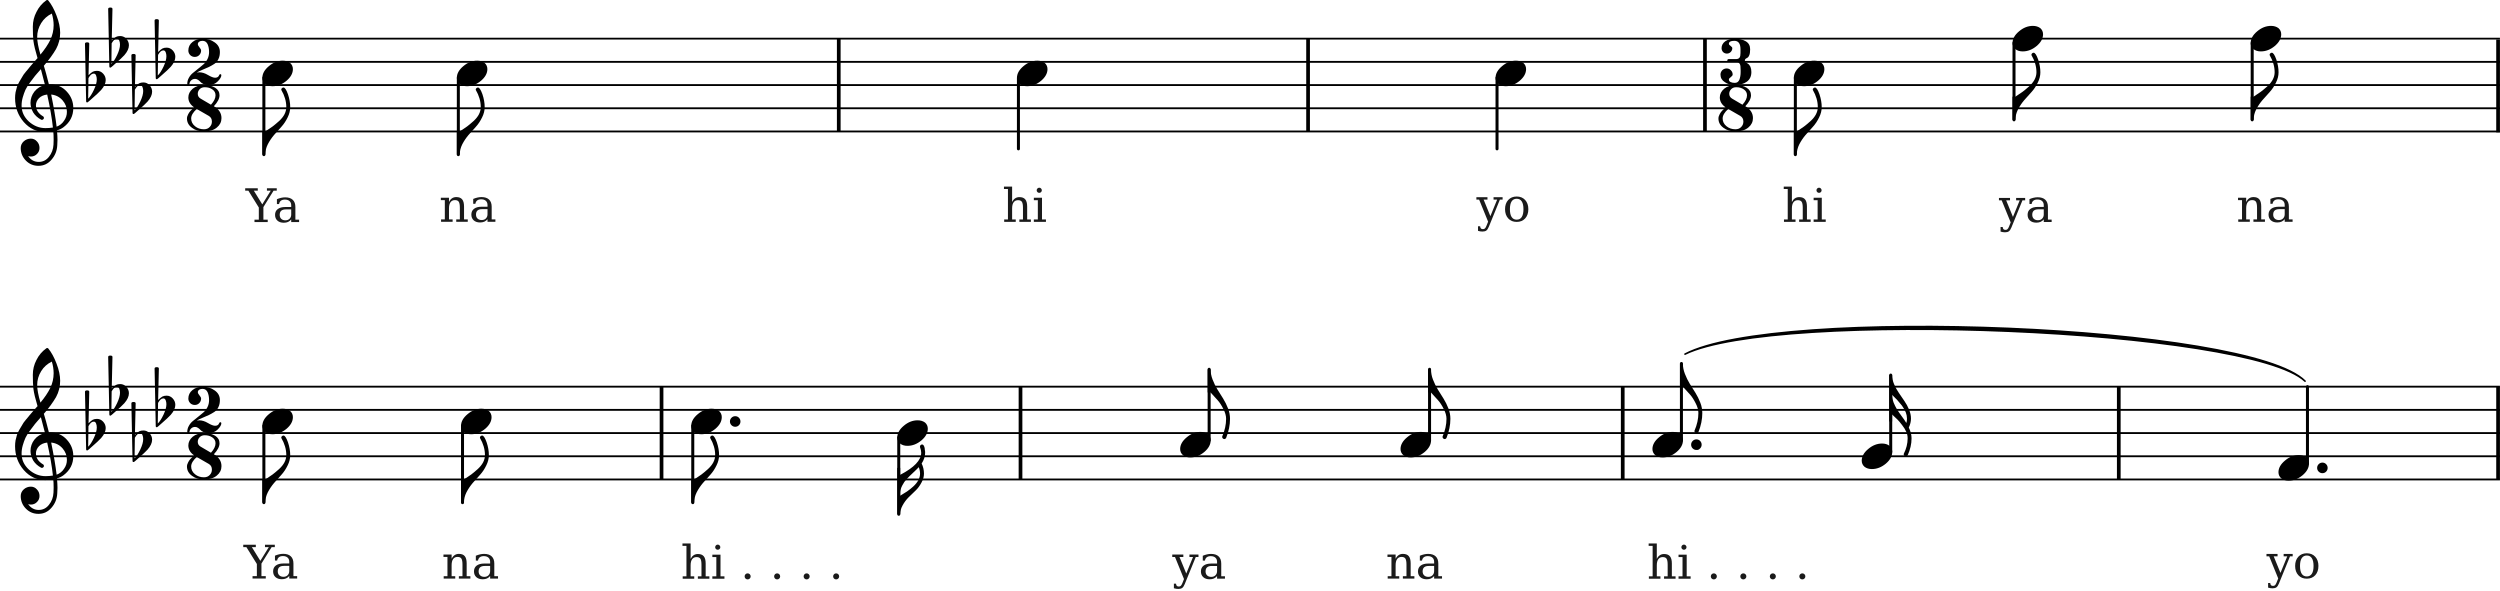
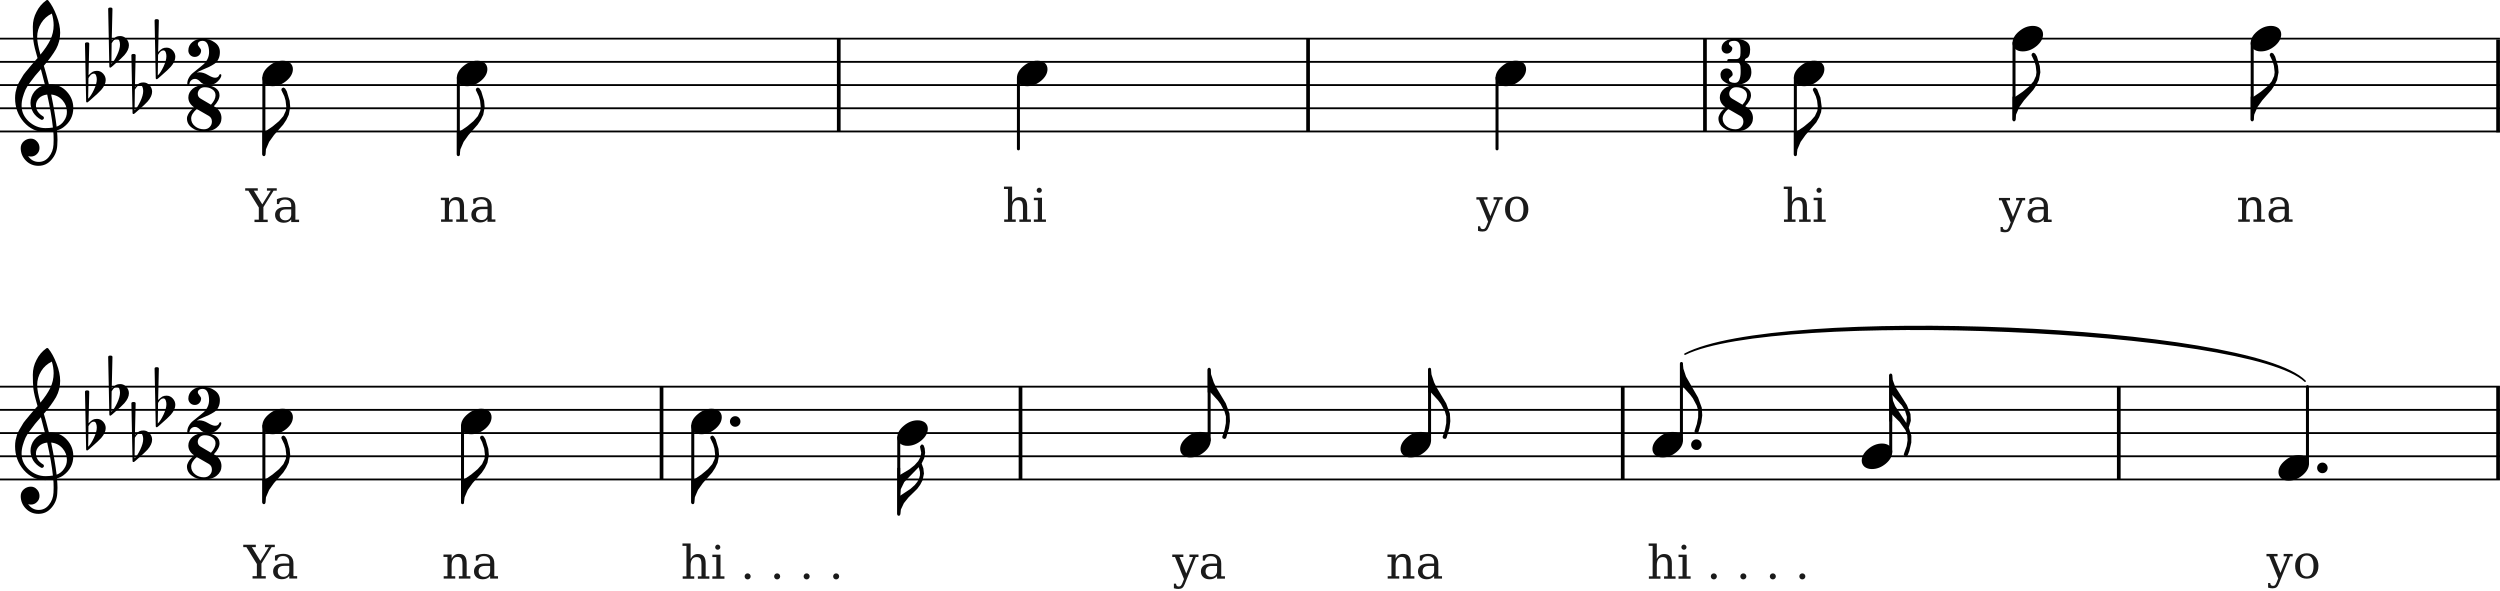
<svg xmlns="http://www.w3.org/2000/svg" version="1.2" viewBox="0 0 800 189">
  <path d="M-.001 12.364h799.98M-.001 19.789h799.98M-.001 27.213h799.98M-.001 34.638h799.98M-.001 42.062h799.98M-.001 123.734h799.98M-.001 131.158h799.98M-.001 138.583h799.98M-.001 146.007h799.98M-.001 153.432h799.98" fill="none" stroke="#000" stroke-linejoin="bevel" stroke-width=".594" />
  <path d="M539.2 113.32c29.29-15.442 180.64-9.383 198.42 8.654-17.847-16.852-169.2-22.909-198.42-8.654" fill-rule="evenodd" stroke="#000" stroke-linecap="round" stroke-linejoin="round" stroke-width=".52" />
  <path d="M799.386 123.734v29.698M678.01 123.734v29.698M519.274 123.734v29.698M326.563 123.734v29.698M211.692 123.734v29.698M545.588 12.364v29.698M418.584 12.364v29.698M268.402 12.364v29.698" stroke="#000" stroke-linejoin="bevel" stroke-width="1.188" />
  <path d="M738.387 148.324v-24.59M605.027 144.612v-24.59M538.058 140.9v-24.59M457.458 140.9v-22.734M386.925 140.9v-22.734M287.6 139.979v24.59M221.686 136.266v24.59M148.005 136.266v24.59M84.44 136.266v24.59M720.701 13.76v24.59M644.482 13.76v24.59M574.514 24.897v24.59M479.05 24.897v22.734M325.897 24.897v22.734M146.668 24.897v24.59M84.44 24.897v24.59" stroke="#000" stroke-linecap="round" stroke-linejoin="bevel" stroke-width=".965" />
  <path d="M735.63 145.64q1.392 0 2.367.719.881.788.88 1.972 0 1.995-2.041 3.736-2.088 1.74-4.477 1.74-1.393 0-2.343-.72-.907-.79-.906-1.972 0-1.995 2.09-3.736 2.04-1.74 4.43-1.739M602.27 141.93q1.392 0 2.366.719.882.788.882 1.972 0 1.995-2.042 3.736-2.088 1.74-4.479 1.74-1.392 0-2.343-.72-.904-.79-.904-1.972 0-1.995 2.088-3.736 2.042-1.74 4.432-1.739M535.3 138.21q1.392 0 2.367.719.882.788.882 1.972-.001 1.995-2.042 3.736-2.089 1.74-4.478 1.74-1.393 0-2.343-.72-.905-.79-.906-1.972 0-1.995 2.089-3.736 2.04-1.74 4.431-1.739M454.69 138.21q1.392 0 2.367.719.882.788.882 1.972-.001 1.995-2.042 3.736-2.089 1.74-4.478 1.74-1.393 0-2.343-.72-.905-.79-.906-1.972 0-1.995 2.089-3.736 2.04-1.74 4.431-1.739M384.17 138.21q1.392 0 2.367.719.881.788.88 1.972 0 1.995-2.041 3.736-2.088 1.74-4.477 1.74-1.393 0-2.343-.72-.907-.79-.906-1.972 0-1.995 2.09-3.736 2.04-1.74 4.43-1.739M293.65 134.5q1.393 0 2.367.719.882.788.882 1.972 0 1.995-2.042 3.736-2.089 1.74-4.478 1.74-1.393 0-2.343-.72-.905-.79-.905-1.972 0-1.995 2.088-3.736 2.042-1.74 4.431-1.739M227.72 130.79q1.392 0 2.367.719.881.788.88 1.972 0 1.995-2.041 3.736-2.088 1.74-4.477 1.74-1.393 0-2.344-.72-.906-.79-.905-1.972 0-1.995 2.089-3.736 2.04-1.74 4.431-1.739M154.05 130.79q1.393 0 2.367.719.882.788.882 1.972 0 1.995-2.042 3.736-2.089 1.74-4.478 1.74-1.393 0-2.343-.72-.905-.79-.905-1.972 0-1.995 2.088-3.736 2.042-1.74 4.431-1.739M90.478 130.79q1.392 0 2.367.719.88.788.881 1.972 0 1.995-2.042 3.736-2.088 1.74-4.477 1.74-1.393 0-2.344-.72-.905-.79-.905-1.972 0-1.995 2.088-3.736 2.042-1.74 4.432-1.739M726.74 8.283q1.392 0 2.367.72.882.788.882 1.971-.001 1.995-2.042 3.736-2.089 1.74-4.478 1.74-1.393 0-2.343-.72-.905-.788-.906-1.971 0-1.995 2.089-3.736 2.04-1.74 4.431-1.74M650.53 8.283q1.392 0 2.366.72.882.788.882 1.971 0 1.995-2.042 3.736-2.088 1.74-4.479 1.74-1.392 0-2.343-.72-.904-.788-.904-1.971 0-1.995 2.088-3.736 2.042-1.74 4.432-1.74M580.55 19.42q1.392 0 2.367.72.881.788.88 1.971 0 1.995-2.041 3.736-2.088 1.74-4.477 1.74-1.393 0-2.343-.72-.907-.787-.906-1.971 0-1.995 2.09-3.736 2.04-1.74 4.43-1.74M485.1 19.42q1.392 0 2.367.72.882.788.882 1.971-.001 1.995-2.042 3.736-2.089 1.74-4.478 1.74-1.393 0-2.343-.72-.905-.787-.905-1.971 0-1.995 2.088-3.736 2.04-1.74 4.431-1.74M331.95 19.42q1.392 0 2.366.72.882.788.882 1.971 0 1.995-2.042 3.736-2.089 1.74-4.477 1.74-1.392 0-2.345-.72-.904-.787-.904-1.971 0-1.995 2.088-3.736 2.042-1.74 4.432-1.74M152.71 19.42q1.392 0 2.366.72.882.788.882 1.971 0 1.995-2.042 3.736-2.089 1.74-4.477 1.74-1.392 0-2.345-.72-.904-.787-.904-1.971 0-1.995 2.088-3.736 2.042-1.74 4.432-1.74M90.478 19.42q1.392 0 2.367.72.88.788.881 1.971 0 1.995-2.042 3.736-2.088 1.74-4.477 1.74-1.393 0-2.344-.72-.905-.787-.905-1.971 0-1.995 2.088-3.736 2.042-1.74 4.432-1.74" />
  <path d="M15.657 138.4h.186a1 1 0 0 1 .185-.024q3.249 0 5.337 2.297 2.088 2.251 2.088 5.267 0 3.759-3.086 6.102-.812.65-2.135 1.044.163 1.88.163 3.04 0 .23-.07 1.694-.116 2.69-1.856 4.663-1.671 1.95-4.176 1.95-2.344 0-3.991-1.65-1.67-1.691-1.67-4.059 0-1.252.974-2.134a3.33 3.33 0 0 1 2.274-.86q1.16 0 1.949.906.812.836.812 2.088 0 1.114-.812 1.926a2.66 2.66 0 0 1-1.95.812q-.464 0-.881-.163 1.276 1.88 3.388 1.88 1.995 0 3.271-1.625 1.345-1.67 1.462-3.92.046-1.391.046-1.578 0-1.624-.116-2.669-1.438.233-2.575.233-4.037 0-6.868-3.203-2.784-3.224-2.784-7.656 0-.927.162-1.88.185-.787.441-1.716.14-.534.789-1.693.232-.35.522-.87.29-.523.406-.685.278-.58 1.114-1.578.231-.255.487-.57l.429-.52a6 6 0 0 0 .255-.325q.082-.117 1.311-1.531.278-.302.557-.627t.453-.523q.173-.196.266-.266-1.044-3.457-1.322-5.522-.186-1.647-.186-4.525 0-2.529 1.16-4.732a9.85 9.85 0 0 1 3.156-3.736.43.43 0 0 1 .278-.094q.21 0 .302.094 1.554 1.88 2.691 4.896 1.16 3.015 1.16 5.498 0 2.785-1.322 5.221-1.509 2.576-3.898 5.336.603 1.902 1.624 5.987m2.46 13.502a4.68 4.68 0 0 0 2.366-1.879q.928-1.276.928-2.877 0-2.065-1.392-3.667-1.438-1.646-3.643-1.856 1.254 6.126 1.74 10.28M6.91 145.197q0 2.877 2.32 5.057 2.366 2.112 5.336 2.112 1.207 0 2.367-.186-.464-4.407-1.833-10.558-1.647.186-2.622 1.162-.975 1.02-.975 2.297 0 2.203 2.367 3.573.186.21.186.44c0 .23-.062.295-.186.418a.57.57 0 0 1-.44.21q-.024 0-.256-.048-1.67-.905-2.552-2.32-.858-1.53-.859-3.063 0-1.995 1.253-3.619 1.3-1.624 3.388-2.088-.812-3.249-1.323-5.081-.463.533-1.113 1.264-.65.73-.766.894-1.044 1.344-1.6 2.111-.999 1.368-1.463 2.343-.486 1.113-.858 2.413a9.3 9.3 0 0 0-.371 2.669m9.675-29.491q-2.181 1.067-3.41 3.063-1.277 2.066-1.277 4.431 0 2.089 1.044 5.638 2.088-2.528 3.132-4.664a10.8 10.8 0 0 0 1.09-4.732q.001-1.856-.58-3.736M15.657 27.03h.186q.116-.023.185-.023 3.249 0 5.337 2.297 2.088 2.25 2.088 5.267 0 3.758-3.086 6.102-.812.649-2.135 1.044.163 1.88.163 3.04 0 .231-.07 1.693-.116 2.691-1.856 4.664-1.671 1.949-4.176 1.949-2.344 0-3.991-1.647-1.67-1.695-1.67-4.06 0-1.254.974-2.135a3.33 3.33 0 0 1 2.274-.859q1.16 0 1.949.905.812.836.812 2.088 0 1.114-.812 1.926a2.66 2.66 0 0 1-1.95.812q-.464 0-.881-.162 1.276 1.879 3.388 1.879 1.995 0 3.271-1.624 1.345-1.671 1.462-3.921.046-1.393.046-1.578 0-1.624-.116-2.668-1.438.232-2.575.232-4.037 0-6.868-3.202-2.784-3.225-2.784-7.657 0-.928.162-1.88.185-.788.441-1.716.14-.534.789-1.694.232-.348.522-.87t.406-.684q.278-.58 1.114-1.578.231-.255.487-.569l.429-.522q.174-.209.255-.324.082-.117 1.311-1.532.278-.301.557-.626t.453-.522.266-.267q-1.044-3.458-1.322-5.522-.186-1.647-.186-4.525 0-2.528 1.16-4.733A9.85 9.85 0 0 1 14.822.093.43.43 0 0 1 15.1 0q.21 0 .302.093 1.554 1.88 2.691 4.895 1.16 3.016 1.16 5.5 0 2.783-1.322 5.22-1.509 2.575-3.898 5.336.603 1.902 1.624 5.986m2.46 13.503a4.68 4.68 0 0 0 2.366-1.879 4.77 4.77 0 0 0 .928-2.877q0-2.065-1.392-3.666-1.438-1.647-3.643-1.856 1.254 6.125 1.74 10.278M6.91 33.828q0 2.877 2.32 5.058 2.366 2.11 5.336 2.111 1.207 0 2.367-.186-.464-4.407-1.833-10.557-1.647.186-2.622 1.16-.975 1.022-.975 2.297 0 2.205 2.367 3.573.186.21.186.441c0 .231-.062.294-.186.418a.57.57 0 0 1-.44.209q-.024 0-.256-.047-1.67-.904-2.552-2.32-.858-1.53-.859-3.063 0-1.995 1.253-3.62 1.3-1.623 3.388-2.087-.812-3.25-1.323-5.081-.463.533-1.113 1.264-.65.73-.766.893a91 91 0 0 0-1.6 2.112q-.999 1.368-1.463 2.343-.486 1.114-.858 2.413a9.4 9.4 0 0 0-.371 2.668m9.675-29.49q-2.181 1.068-3.41 3.063-1.277 2.065-1.277 4.432 0 2.088 1.044 5.638 2.088-2.528 3.132-4.664a10.8 10.8 0 0 0 1.09-4.733q.001-1.856-.58-3.736" />
  <path d="m49.838 136.38-.371-18.446q0-.441.696-.441.672 0 .673.441l-.232 10.071q.789-.79 1.369-1.114.533-.278 1.345-.279 1.137 0 1.96.894.824.894.824 2.052 0 1.51-1.461 3.18-.534.579-1.172 1.171-.637.591-1.555 1.393-.916.8-1.194 1.056-.419.347-.441.347h-.163q-.278 0-.278-.325m.742-7.447-.092 6.589q.905-.858 1.833-2.819.928-1.962.928-3.353 0-.696-.232-1.277-.233-.579-.731-.579-.499 0-.893.348-.394.347-.813 1.091M42.413 147.52l-.371-18.446q0-.441.696-.441.672 0 .673.441l-.232 10.071q.789-.79 1.369-1.114.533-.278 1.345-.279 1.138 0 1.96.894.825.894.824 2.052 0 1.51-1.461 3.18a21 21 0 0 1-1.172 1.171q-.637.592-1.555 1.393-.916.8-1.194 1.056-.419.347-.441.347h-.163q-.278 0-.278-.325m.742-7.447-.092 6.589q.905-.858 1.832-2.819.929-1.962.928-3.353 0-.696-.231-1.277-.233-.579-.731-.579-.499 0-.894.348-.394.347-.812 1.091M34.989 132.67l-.371-18.446q0-.441.696-.441.672 0 .673.441l-.232 10.071q.789-.79 1.369-1.114.533-.278 1.345-.279 1.138 0 1.96.894.825.894.824 2.052 0 1.509-1.461 3.18a21 21 0 0 1-1.172 1.171q-.638.592-1.555 1.393-.916.8-1.194 1.056-.419.347-.441.347h-.163q-.278 0-.278-.325m.742-7.447-.092 6.589q.905-.858 1.832-2.819.929-1.962.928-3.353 0-.696-.232-1.277-.232-.579-.73-.579-.499 0-.894.348-.394.347-.812 1.091M27.564 143.81l-.371-18.446q0-.441.696-.441.673 0 .673.441l-.232 10.071q.789-.79 1.369-1.114.533-.278 1.345-.279 1.137 0 1.96.894.824.894.824 2.052 0 1.51-1.461 3.18-.534.579-1.172 1.171-.637.591-1.555 1.393-.916.8-1.194 1.056-.418.347-.441.347h-.163q-.278 0-.278-.325m.742-7.447-.092 6.589q.905-.858 1.832-2.819.929-1.962.928-3.353 0-.696-.231-1.277-.233-.579-.731-.579-.499 0-.894.348-.394.347-.812 1.091M49.838 25.012l-.371-18.446q0-.44.696-.44.672 0 .673.44l-.232 10.07q.789-.789 1.369-1.114.533-.278 1.345-.278 1.137 0 1.96.893.824.894.824 2.054 0 1.507-1.461 3.178-.534.58-1.172 1.172-.637.591-1.555 1.392-.916.8-1.194 1.056-.419.348-.441.348h-.163q-.278 0-.278-.325m.742-7.448-.092 6.59q.905-.86 1.833-2.82t.928-3.352q0-.697-.232-1.276-.233-.58-.731-.58-.499 0-.893.348t-.813 1.09M42.413 36.149l-.371-18.446q0-.44.696-.44.672 0 .673.44l-.232 10.07q.789-.789 1.369-1.114.533-.278 1.345-.278 1.138 0 1.96.893.825.894.824 2.054 0 1.507-1.461 3.178-.534.58-1.172 1.172-.637.591-1.555 1.392-.916.8-1.194 1.056-.419.348-.441.348h-.163q-.278 0-.278-.325m.742-7.448-.092 6.59q.905-.86 1.832-2.82.929-1.96.928-3.352 0-.697-.231-1.276-.233-.58-.731-.58-.499 0-.894.348-.394.348-.812 1.09M34.989 21.299l-.371-18.446q0-.44.696-.44.672 0 .673.44l-.232 10.07q.789-.789 1.369-1.114.533-.278 1.345-.278 1.138 0 1.96.893.825.893.824 2.054 0 1.507-1.461 3.178-.534.58-1.172 1.172-.638.591-1.555 1.392t-1.194 1.056q-.419.348-.441.348h-.163q-.278 0-.278-.325m.742-7.448-.092 6.59q.905-.86 1.832-2.82.929-1.96.928-3.352 0-.697-.232-1.276t-.73-.58q-.499 0-.894.348-.394.348-.812 1.09M27.564 32.436l-.371-18.446q0-.44.696-.44.673 0 .673.44l-.232 10.07q.789-.789 1.369-1.114.533-.278 1.345-.278 1.137 0 1.96.893.824.893.824 2.054 0 1.507-1.461 3.178-.534.58-1.172 1.172-.637.591-1.555 1.392-.916.8-1.194 1.056-.418.348-.441.348h-.163q-.278 0-.278-.325m.742-7.448-.092 6.59q.905-.86 1.832-2.82.929-1.96.928-3.352 0-.697-.231-1.276-.233-.58-.731-.58-.499 0-.894.348-.394.348-.812 1.09" />
  <path d="M66.719 138.59a3.8 3.8 0 0 1-1.578-.313q-.695-.314-.974-.663a3.7 3.7 0 0 0-.766-.672q-.464-.325-.951-.325-.765 0-1.253.464-.51.44-.58 1.184-.046.325-.348.325-.348 0-.348-.325 0-1.113.534-2.02a5 5 0 0 1 1.276-1.53q.626-.558 1.67-1.346.185-.14.743-.603.556-.465.95-.79.744-.625 1.3-1.693.51-1.044.51-2.25 0-1.484-.487-2.553-.51-1.043-1.6-1.044-.651 0-1.068.279-.44.3-.44.788 0 .42.521 1.022.522.602.522 1.02 0 .859-.603 1.461-.58.581-1.415.58-.882 0-1.485-.602-.58-.626-.58-1.439 0-1.671 1.334-2.738t3.213-1.066q2.25-.001 3.898 1.206 1.648 1.16 1.648 3.085 0 1.3-.464 2.228-.44.997-1.3 1.554-.997.627-1.717.974-1.02.466-2.018.883-1.23.487-1.903.928.394-.094.79-.093 1.344 0 2.783.859 1.485.881 2.297.88.487.001.79-.185.278-.161.37-.372.116-.278.21-.393.116-.187.278-.186.348 0 .348.348 0 .812-1.16 1.972-1.137 1.16-2.947 1.161" />
  <path d="M67.508 144.87q1.462-1.602 1.462-3.016 0-1.184-1.021-1.88-.975-.695-2.436-.696-1.02.001-1.625.638-.603.638-.603 1.451 0 1.02.905 1.553zm.928.487q2.436 1.439 2.436 3.806 0 1.786-1.462 2.992-1.485 1.276-4.153 1.277-2.274 0-3.805-1.161-1.623-1.16-1.624-2.992 0-.651.418-1.415.371-.674.742-1.046.186-.231 1.114-1.113-1.833-1.276-1.833-3.156 0-1.6 1.415-2.806 1.416-1.16 3.805-1.16 1.926 0 3.365.858 1.392.882 1.392 2.413 0 1.577-1.81 3.503m-5.476.882q-1.785 1.601-1.786 3.04 0 1.484 1.23 2.482 1.183.975 2.853.975 1.184 0 1.857-.743.696-.697.696-1.716 0-1.254-1.021-1.834zM558.35 19.35q0 .302.325.557.464.348.719.534.349.185.742.928.301.696.302 1.693 0 2.02-1.461 3.086-1.51 1.068-3.828 1.068-1.904 0-3.203-.929-1.393-.858-1.392-2.436 0-.742.58-1.392a2 2 0 0 1 1.392-.557q.813 0 1.345.58.582.557.581 1.37 0 .37-.58.811-.627.418-.627.79 0 .556.557.811.556.255 1.346.255.996 0 1.438-.974.419-1.09.419-2.483v-.487q0-.835-.07-1.485a1.53 1.53 0 0 0-.395-.881q-.326-.418-1.02-.418h-2.391q-.394 0-.394-.44 0-.372.394-.442h2.39q.813 0 1.16-.51.279-.418.278-1.462v-1.183q.001-2.691-1.972-2.692-1.74 0-1.74.952 0 .324.557.696.534.371.534.696 0 .72-.534 1.253a1.64 1.64 0 0 1-1.206.487q-.697 0-1.207-.487a1.86 1.86 0 0 1-.487-1.253q0-1.369 1.23-2.228 1.275-.811 2.9-.812 2.157 0 3.596.836 1.415.812 1.415 2.552 0 1.253-.254 1.88-.28.672-.58.811a3 3 0 0 0-.581.348.66.66 0 0 0-.278.557" />
  <path d="M557.58 33.504q1.462-1.601 1.463-3.016-.001-1.184-1.022-1.88-.973-.696-2.437-.696-1.02 0-1.623.638-.604.64-.604 1.45 0 1.022.906 1.555zm.928.486q2.437 1.44 2.437 3.805 0 1.788-1.463 2.993-1.484 1.277-4.152 1.277-2.273 0-3.806-1.16-1.623-1.161-1.624-2.994 0-.65.419-1.415.37-.673.742-1.044.185-.232 1.114-1.114-1.833-1.275-1.834-3.155 0-1.601 1.415-2.808 1.416-1.16 3.806-1.16 1.926 0 3.363.859 1.393.881 1.393 2.413 0 1.578-1.81 3.503m-5.475.882q-1.785 1.6-1.786 3.04 0 1.485 1.23 2.482 1.183.974 2.853.974 1.183 0 1.857-.742.694-.696.694-1.717 0-1.252-1.02-1.833zM66.719 27.216q-.882 0-1.578-.313-.695-.314-.974-.662a3.7 3.7 0 0 0-.766-.672q-.464-.325-.951-.325-.765 0-1.253.464-.51.44-.58 1.183-.046.325-.348.325-.348 0-.348-.325 0-1.113.534-2.018.51-.93 1.276-1.532.626-.557 1.67-1.345.185-.14.743-.604.556-.463.95-.789.744-.626 1.3-1.693.51-1.044.51-2.251 0-1.485-.487-2.552-.51-1.044-1.6-1.044-.651 0-1.068.278-.44.301-.44.79 0 .416.521 1.02.522.603.522 1.02a2 2 0 0 1-.603 1.463q-.58.58-1.415.58a2.02 2.02 0 0 1-1.485-.604q-.58-.626-.58-1.438 0-1.67 1.334-2.738 1.334-1.067 3.213-1.067 2.25 0 3.898 1.206 1.648 1.16 1.648 3.086 0 1.3-.464 2.228-.44.997-1.3 1.554-.997.627-1.717.975-1.02.464-2.018.881-1.23.488-1.903.928a3.4 3.4 0 0 1 .79-.092q1.344 0 2.783.858 1.485.882 2.297.882.487 0 .79-.186.278-.162.37-.371.116-.278.21-.395.116-.185.278-.185.348 0 .348.348 0 .812-1.16 1.972-1.137 1.16-2.947 1.16" />
  <path d="M67.508 33.504q1.462-1.601 1.462-3.016 0-1.184-1.021-1.88-.975-.696-2.436-.696-1.02 0-1.625.638-.603.64-.603 1.45 0 1.022.905 1.555zm.928.486q2.436 1.44 2.436 3.805 0 1.788-1.462 2.993-1.485 1.277-4.153 1.277-2.274 0-3.805-1.16-1.623-1.161-1.624-2.994 0-.65.418-1.415.371-.673.742-1.044.186-.232 1.114-1.114-1.833-1.275-1.833-3.155 0-1.601 1.415-2.808 1.416-1.16 3.805-1.16 1.926 0 3.365.859 1.392.881 1.392 2.413 0 1.578-1.81 3.503m-5.476.882q-1.785 1.6-1.786 3.04 0 1.485 1.23 2.482 1.183.974 2.853.974 1.184 0 1.857-.742.696-.696.696-1.717 0-1.252-1.021-1.833z" />
-   <path d="M605.48 120.02q0 1.484.649 2.97.604 1.437 1.509 2.737l1.74 2.552a14 14 0 0 1 1.507 2.76q.628 1.463.627 2.925 0 1.369-.695 2.854.88 1.764.88 3.456 0 2.67-1.251 5.453-.234.347-.557.347a.7.7 0 0 1-.511-.231.6.6 0 0 1-.186-.441v-.138q1.253-2.484 1.254-4.99 0-1.135-.441-2.088a9.6 9.6 0 0 0-1.277-2.087q-.951-1.255-1.508-1.81a51 51 0 0 0-1.74-1.647v2.227h-.928V120.02zm4.547 15.336q.21-.603.21-1.393a5.8 5.8 0 0 0-.396-2.042 11 11 0 0 0-1.23-2.133 74 74 0 0 0-1.484-1.764 51 51 0 0 0-1.647-1.67q0 1.183.487 2.506a18 18 0 0 0 1.09 2.18q.628.998 1.555 2.239.929 1.242 1.415 2.077M537.59 123.74v-7.425h.928q0 1.647.65 3.318.697 1.786 1.531 3.131.604.952 1.833 2.924a19 19 0 0 1 1.566 3.156 9.1 9.1 0 0 1 .639 3.317q0 3.017-1.253 6.15-.232.346-.557.347a.7.7 0 0 1-.511-.232.6.6 0 0 1-.186-.441v-.138q1.254-2.878 1.254-5.686 0-1.461-.882-3.132-.858-1.716-1.763-2.738a73 73 0 0 0-2.32-2.551zM456.98 125.59v-7.425h.928q0 1.647.65 3.318.697 1.786 1.531 3.131.604.952 1.833 2.924a19 19 0 0 1 1.566 3.156 9.1 9.1 0 0 1 .639 3.317q-.001 3.017-1.253 6.15-.232.346-.557.347a.7.7 0 0 1-.511-.232.6.6 0 0 1-.186-.441v-.138q1.254-2.878 1.254-5.686 0-1.461-.882-3.132-.858-1.716-1.763-2.738a73 73 0 0 0-2.32-2.551zM386.46 125.59v-7.425h.928q0 1.647.65 3.318.697 1.786 1.531 3.131.604.952 1.833 2.924a19 19 0 0 1 1.566 3.156 9.1 9.1 0 0 1 .639 3.317q-.001 3.017-1.253 6.15-.232.346-.557.347a.7.7 0 0 1-.511-.232.6.6 0 0 1-.186-.441v-.138q1.254-2.878 1.254-5.686 0-1.461-.882-3.132-.858-1.716-1.763-2.738a73 73 0 0 0-2.32-2.551zM288.06 158.63q1.16-.674 2.204-1.37 1.114-.788 1.972-1.578 1.045-.95 1.6-1.972.581-1.09.581-2.157 0-1.021-.417-2.066-.303.394-1.88 1.857a36 36 0 0 0-2.018 1.995q-.766.813-1.393 2.042-.649 1.23-.649 2.507zm7.982-13.759q0 1.74-1.114 3.457a7.3 7.3 0 0 1 .742 3.225q0 1.415-.788 2.854-.836 1.577-1.88 2.553l-2.274 2.203a11.3 11.3 0 0 0-1.88 2.53q-.788 1.391-.788 2.877h-.928v-14.849h.928v2.227q6.728-3.503 6.728-7.077 0-.788-.395-1.832v-.117q0-.233.164-.464a.73.73 0 0 1 .533-.231q.278 0 .51.347.255.465.302.904.023.21.046.535l.07.301q.024.21.024.557M227.95 139.37q.672 0 1.439 2.158.72 2.159.719 4.107 0 1.647-.813 3.271-.834 1.74-1.994 3.016l-2.39 2.669a16 16 0 0 0-1.973 2.946q-.811 1.623-.812 3.318h-.928v-7.424h.928q.79-.487 2.321-1.579.695-.51 2.088-1.74 1.136-1.045 1.716-2.134.605-1.16.605-2.343 0-2.761-1.602-5.5v-.116q0-.255.185-.417.233-.232.511-.232M154.28 139.37q.673 0 1.437 2.158.72 2.159.72 4.107 0 1.647-.812 3.271-.835 1.74-1.995 3.016l-2.39 2.669a16 16 0 0 0-1.972 2.946q-.812 1.623-.812 3.318h-.928v-7.424h.928q.79-.487 2.32-1.579.696-.51 2.087-1.74 1.138-1.045 1.719-2.134.602-1.16.602-2.343 0-2.761-1.6-5.5v-.116q0-.255.185-.417a.7.7 0 0 1 .511-.232M90.71 139.37q.673 0 1.438 2.158.72 2.159.72 4.107 0 1.647-.812 3.271-.835 1.74-1.996 3.016l-2.39 2.669a16 16 0 0 0-1.972 2.946q-.812 1.623-.812 3.318h-.928v-7.424h.928q.79-.487 2.32-1.579.697-.51 2.089-1.74 1.137-1.045 1.717-2.134.603-1.16.603-2.343 0-2.761-1.601-5.5v-.116a.53.53 0 0 1 .186-.417.7.7 0 0 1 .51-.232M726.98 16.868q.672 0 1.439 2.158.72 2.157.719 4.107 0 1.647-.811 3.271-.835 1.74-1.996 3.016l-2.39 2.668a16 16 0 0 0-1.973 2.947q-.811 1.624-.812 3.318h-.928v-7.425h.928q.79-.486 2.321-1.577.695-.51 2.088-1.74 1.138-1.044 1.716-2.135.605-1.16.605-2.343-.001-2.761-1.601-5.5v-.115q-.001-.256.186-.418.23-.232.509-.232M650.76 16.868q.672 0 1.439 2.158.718 2.157.719 4.107 0 1.647-.813 3.271-.835 1.74-1.995 3.016l-2.39 2.668a16 16 0 0 0-1.972 2.947q-.813 1.624-.812 3.318h-.928v-7.425h.928q.79-.486 2.32-1.577.696-.51 2.089-1.74 1.135-1.044 1.717-2.135.602-1.16.602-2.343 0-2.761-1.6-5.5v-.115q0-.256.185-.418a.7.7 0 0 1 .511-.232M580.79 28.005q.672 0 1.439 2.158.72 2.157.719 4.107 0 1.647-.813 3.271-.834 1.74-1.994 3.016l-2.39 2.668a16 16 0 0 0-1.973 2.947q-.811 1.624-.812 3.318h-.928v-7.425h.928q.79-.486 2.321-1.577.695-.51 2.088-1.74 1.136-1.044 1.716-2.135.605-1.16.605-2.343 0-2.761-1.602-5.5v-.115q0-.255.185-.418.233-.232.511-.232M152.94 28.005q.672 0 1.439 2.158.72 2.157.719 4.107 0 1.647-.813 3.271-.835 1.74-1.995 3.016l-2.39 2.668a16 16 0 0 0-1.972 2.947q-.812 1.624-.812 3.318h-.928v-7.425h.928q.79-.486 2.321-1.577.695-.51 2.088-1.74 1.136-1.044 1.716-2.135.604-1.16.603-2.343 0-2.761-1.6-5.5v-.115q0-.255.185-.418a.7.7 0 0 1 .511-.232M90.71 28.005q.673 0 1.438 2.158.72 2.157.72 4.107 0 1.647-.812 3.271-.835 1.74-1.996 3.016l-2.39 2.668a16 16 0 0 0-1.972 2.947q-.812 1.624-.812 3.318h-.928v-7.425h.928q.79-.486 2.32-1.577.697-.51 2.089-1.74 1.137-1.044 1.717-2.135.603-1.16.603-2.343 0-2.761-1.601-5.5v-.115q0-.255.186-.418a.7.7 0 0 1 .51-.232" />
+   <path d="M605.48 120.02l0.161 1.484l0.805 2.192l3.762 5.918l1.147 2.884l0.112 2.156l-0.65 2.163l0.821 2.605l-0.022 2.192l-0.625 2.728l-0.545 1.386l-0.404 0.321l-0.665 -0.205l-0.185 -0.442l0.94 -2.63l0.294 -1.875l-0.091 -1.714l-0.601 -1.551l-1.861 -2.614l-2.393 -2.375v2.225h-0.929v-14.848zM610.027 135.355l0.178 -1.917l-0.629 -2.079l-0.964 -1.571l-3.132 -3.433l0.27 1.85l0.723 1.762l3.554 5.388M537.589 123.741v-7.426h0.929l0.161 1.652l0.843 2.531l3.864 6.73l1.185 3.243l0.146 2.444l-0.295 2.29l-0.938 3.105l-0.404 0.322l-0.665 -0.206l-0.185 -0.442l0.761 -2.29l0.413 -2.127l0.022 -2.15l-0.442 -1.567l-1.254 -2.366l-0.891 -1.194l-2.319 -2.549zM456.98 125.589v-7.424h0.928l0.161 1.65l0.844 2.531l0.766 1.565l3.098 5.167l1.185 3.243l0.145 2.445l-0.295 2.29l-0.937 3.105l-0.404 0.321l-0.665 -0.205l-0.185 -0.442l0.761 -2.29l0.413 -2.128l0.022 -2.149l-0.442 -1.567l-1.254 -2.368l-0.891 -1.192l-2.322 -2.552zM386.46 125.589v-7.424h0.928l0.161 1.65l0.844 2.531l0.765 1.565l3.099 5.167l1.185 3.243l0.145 2.445l-0.295 2.29l-0.937 3.105l-0.404 0.321l-0.665 -0.205l-0.186 -0.442l0.762 -2.29l0.413 -2.128l0.022 -2.149l-0.442 -1.567l-1.255 -2.368l-0.89 -1.192l-2.322 -2.552zM288.06 158.629l3.252 -2.16l1.413 -1.268l0.802 -0.987l0.56 -1.049l0.292 -1.078l0.012 -1.049L294 149.487l-4.629 4.767l-1.15 2.367zM296.042 144.871l-0.281 1.734l-0.832 1.723l0.553 1.569l0.188 1.657l-0.447 2.134l-0.774 1.466l-0.938 1.279l-2.783 2.73l-1.48 1.846l-0.991 2.098l-0.197 1.462h-0.928v-14.848h0.928v2.228L291 150.19l1.654 -1.326l1.183 -1.326l0.71 -1.335l0.241 -1.332l-0.395 -1.949l0.404 -0.636l0.426 -0.038l0.377 0.326l0.302 0.904l0.14 1.393M227.951 139.371l0.511 0.301l0.545 0.911l0.919 3.049l0.181 2.002l-0.46 2.455l-0.794 1.657l-0.996 1.506l-2.946 3.34l-1.545 2.167l-1.038 2.417l-0.203 1.679h-0.926v-7.424h0.926l2.321 -1.578l2.09 -1.741l1.386 -1.596l0.781 -1.704l0.152 -1.178l-0.228 -2.069l-0.402 -1.377l-0.971 -2.054l0.186 -0.531l0.511 -0.232M154.279 139.371l0.513 0.301l0.545 0.911l0.92 3.049l0.181 2.002l-0.46 2.455l-0.795 1.657l-0.998 1.506l-2.944 3.34l-1.545 2.167l-1.038 2.417l-0.203 1.679h-0.926v-7.424h0.926l2.322 -1.578l2.087 -1.741l1.39 -1.596l0.777 -1.704l0.152 -1.178l-0.228 -2.069l-0.674 -2.061l-0.696 -1.37l0.185 -0.531l0.509 -0.232M90.71 139.371l0.513 0.301l0.545 0.911l0.92 3.049l0.18 2.002l-0.46 2.455l-0.794 1.657l-0.998 1.506l-2.946 3.34l-1.543 2.167l-1.04 2.417l-0.201 1.679h-0.928v-7.424h0.928l2.319 -1.578l2.09 -1.741l1.388 -1.596l0.779 -1.704l0.154 -1.178l-0.228 -2.069l-0.401 -1.377l-0.974 -2.054l0.188 -0.531l0.509 -0.232M726.98 16.868l0.513 0.302l0.545 0.91l0.92 3.049l0.18 2.005l-0.459 2.453l-0.795 1.656l-0.998 1.507l-2.944 3.337l-1.545 2.167l-1.04 2.42l-0.201 1.679h-0.928v-7.424h0.928l2.322 -1.579l2.087 -1.738l1.388 -1.596l0.781 -1.706l0.152 -1.176l-0.228 -2.072l-0.401 -1.377l-0.971 -2.051l0.185 -0.534l0.509 -0.232M650.759 16.868l0.513 0.302l0.545 0.91l0.92 3.049l0.18 2.005l-0.459 2.453l-0.795 1.656l-0.998 1.507l-2.944 3.337l-1.545 2.167l-1.04 2.42l-0.201 1.679h-0.926v-7.424h0.926l2.322 -1.579l2.089 -1.738l1.388 -1.596l0.777 -1.706l0.152 -1.176l-0.228 -2.072l-0.399 -1.377l-0.971 -2.051L650.25 17.1l0.509 -0.232M580.79 28.004l0.694 0.538l1.058 2.686l0.407 3.042l-0.206 1.641l-0.609 1.629l-0.917 1.623l-3.467 4.062l-1.542 2.168l-1.041 2.419l-0.2 1.679h-0.929v-7.426h0.929l2.321 -1.576l2.087 -1.741l1.388 -1.596l0.779 -1.706l0.154 -1.176l-0.227 -2.071l-0.402 -1.378l-0.973 -2.051l0.185 -0.533l0.511 -0.233M152.94 28.004l0.513 0.302l0.545 0.913l0.919 3.049l0.181 2.002l-0.46 2.453l-0.794 1.656l-0.998 1.509l-2.946 3.337l-1.543 2.168l-1.04 2.419l-0.201 1.679h-0.928v-7.426h0.928l2.322 -1.576l2.087 -1.741l1.388 -1.596l0.779 -1.706l0.152 -1.176l-0.228 -2.071l-0.402 -1.378l-0.971 -2.051l0.186 -0.533l0.511 -0.233M90.71 28.004l0.513 0.302l0.545 0.913l0.92 3.049l0.18 2.002l-0.46 2.453l-0.794 1.656l-0.998 1.509l-2.946 3.337l-1.543 2.168l-1.04 2.419l-0.201 1.679h-0.928v-7.426h0.928l2.319 -1.576l2.09 -1.741l1.388 -1.596l0.779 -1.706l0.154 -1.176l-0.228 -2.071l-0.401 -1.378L90.013 28.77l0.188 -0.533l0.509 -0.233" />
  <path d="M741.98 150.92a1.63 1.63 0 0 1-.499-1.194q0-.697.499-1.195a1.63 1.63 0 0 1 1.195-.5q.696 0 1.184.5.486.498.487 1.195 0 .695-.487 1.194-.488.5-1.184.499a1.63 1.63 0 0 1-1.195-.499M541.66 143.49a1.63 1.63 0 0 1-.499-1.194q0-.697.499-1.195a1.63 1.63 0 0 1 1.195-.5q.696 0 1.184.5.487.498.487 1.195 0 .694-.487 1.194c-.487.5-.72.499-1.184.499a1.63 1.63 0 0 1-1.195-.499M234.08 136.07a1.63 1.63 0 0 1-.499-1.194q0-.697.499-1.195a1.63 1.63 0 0 1 1.195-.5q.696 0 1.184.5.486.498.487 1.195 0 .694-.487 1.194-.488.5-1.184.499a1.63 1.63 0 0 1-1.195-.499" />
  <path d="M799.386 12.644v29.698" stroke="#000" stroke-linejoin="bevel" stroke-width="1.188" />
  <path aria-label="Ya" d="M81.436 71.068v-.769h1.385v-3.893l-3.343-5.387h-1.015v-.776h4.024v.776h-1.261l2.704 4.379 2.705-4.38h-1.218v-.775h3.146v.776h-1.022l-3.255 5.25v4.03h1.385v.77zm11.753-2.422v-1.631h-1.718q-.994 0-1.48.428-.485.427-.485 1.312 0 .805.493 1.276t1.334.471q.834 0 1.341-.514.515-.515.515-1.342m1.334-2.392v4.045h1.19v.77h-2.524v-.835q-.442.537-1.022.79t-1.356.254q-1.284 0-2.038-.681-.754-.682-.754-1.842 0-1.196.863-1.856t2.436-.66h1.871v-.53q0-.877-.536-1.355-.53-.486-1.494-.486-.798 0-1.269.363-.471.362-.587 1.073h-.69v-1.56q.697-.296 1.35-.441.66-.153 1.283-.153 1.602 0 2.436.798.841.79.841 2.306" fill="#1a1a1a" style="paint-order:fill markers stroke" />
  <path aria-label="na" d="M141.14 70.98v-.769h1.204v-6.163h-1.277v-.775h2.61v1.37q.37-.783.958-1.182.594-.399 1.377-.399 1.276 0 1.878.733t.602 2.284v4.133h1.19v.768h-3.684v-.768h1.153v-3.713q0-1.414-.348-1.936-.348-.529-1.226-.529-.928 0-1.414.682-.485.674-.485 1.972v3.524h1.16v.768zm14.864-2.422v-1.631h-1.718q-.994 0-1.48.428-.485.427-.485 1.312 0 .805.493 1.276t1.334.471q.834 0 1.341-.514.515-.515.515-1.342m1.334-2.392v4.046h1.19v.768h-2.524v-.834q-.442.537-1.022.79-.58.254-1.356.254-1.284 0-2.038-.681-.754-.682-.754-1.842 0-1.196.863-1.856t2.436-.66h1.871v-.53q0-.877-.536-1.355-.53-.486-1.494-.486-.798 0-1.269.363-.471.362-.587 1.073h-.69v-1.56q.697-.296 1.35-.441.66-.153 1.283-.153 1.602 0 2.436.798.841.79.841 2.306" fill="#1a1a1a" style="paint-order:fill markers stroke" />
  <path aria-label="hi" d="M321.34 70.992v-.769h1.204V60.48h-1.277v-.769h2.61v4.945q.37-.783.958-1.182.594-.399 1.377-.399 1.276 0 1.878.732.602.733.602 2.284v4.133h1.19v.769h-3.684v-.769h1.153v-3.712q0-1.414-.348-1.929-.341-.522-1.226-.522-.928 0-1.414.675-.485.674-.485 1.965v3.523h1.16v.769zm10.397-10.1q0-.334.24-.58.246-.247.587-.247.333 0 .572.247.247.246.247.58 0 .34-.24.58-.239.24-.58.24t-.587-.24q-.239-.24-.239-.58m1.704 9.332h1.261v.768h-3.871v-.768h1.276V64.06h-1.276v-.776h2.61z" fill="#1a1a1a" style="paint-order:fill markers stroke" />
  <path aria-label="yo" d="m475.69 72.215.508-1.283-2.879-7.062h-.877v-.776h3.545v.775h-1.232l2.168 5.3 2.168-5.3h-1.153v-.775h2.893v.775h-.863l-3.531 8.672q-.363.9-.805 1.226-.442.333-1.247.333-.34 0-.703-.058-.356-.058-.718-.167v-1.471h.681q.044.493.247.703.21.217.645.217.399 0 .638-.224.247-.218.515-.885m9.65-1.921q1.074 0 1.618-.849.55-.848.55-2.501t-.55-2.494q-.544-.849-1.617-.849t-1.625.849q-.543.84-.543 2.494 0 1.653.55 2.501.552.849 1.618.849m0 .717q-1.682 0-2.704-1.109-1.022-1.116-1.022-2.958t1.015-2.951q1.022-1.11 2.712-1.11t2.704 1.11q1.022 1.11 1.022 2.95 0 1.843-1.022 2.96-1.015 1.108-2.704 1.108" fill="#1a1a1a" style="paint-order:fill markers stroke" />
  <path aria-label="hi" d="M570.87 70.992v-.769h1.204V60.48h-1.276v-.769h2.61v4.945q.37-.783.957-1.182.594-.399 1.377-.399 1.276 0 1.878.732t.602 2.284v4.133h1.19v.769h-3.684v-.769h1.153v-3.712q0-1.414-.348-1.929-.341-.522-1.226-.522-.928 0-1.414.675-.485.674-.485 1.965v3.523h1.16v.769zm10.397-10.1q0-.334.24-.58.246-.247.587-.247.333 0 .572.247.247.246.247.58 0 .34-.24.58-.239.24-.58.24t-.587-.24q-.239-.24-.239-.58m1.704 9.332h1.262v.768h-3.872v-.768h1.276V64.06h-1.276v-.776h2.61z" fill="#1a1a1a" style="paint-order:fill markers stroke" />
  <path aria-label="ya" d="m642.91 72.454.508-1.283-2.879-7.063h-.877v-.775h3.545v.775h-1.232l2.168 5.3 2.168-5.3h-1.153v-.775h2.893v.775h-.863l-3.531 8.672q-.363.9-.805 1.226-.442.333-1.247.333-.34 0-.703-.058-.356-.058-.718-.167v-1.471h.681q.044.493.247.703.21.217.645.217.399 0 .638-.224.247-.218.515-.885m11.093-3.836v-1.631h-1.718q-.994 0-1.48.428-.485.428-.485 1.312 0 .805.493 1.276t1.334.472q.834 0 1.341-.515.515-.515.515-1.342m1.334-2.392v4.046h1.19v.768h-2.524v-.834q-.442.537-1.022.79t-1.356.254q-1.284 0-2.038-.681-.754-.682-.754-1.842 0-1.196.863-1.856t2.436-.66h1.871v-.53q0-.876-.536-1.355-.53-.486-1.494-.486-.798 0-1.269.363t-.587 1.073h-.69v-1.56q.697-.296 1.35-.441.66-.153 1.283-.153 1.602 0 2.436.798.841.79.841 2.306" fill="#1a1a1a" style="paint-order:fill markers stroke" />
  <path aria-label="na" d="M716.24 70.98v-.769h1.204v-6.163h-1.276v-.775h2.61v1.37q.37-.783.957-1.182.594-.399 1.377-.399 1.276 0 1.878.733t.602 2.284v4.133h1.19v.768h-3.684v-.768h1.153v-3.713q0-1.414-.348-1.936-.348-.529-1.226-.529-.928 0-1.414.682-.485.674-.485 1.972v3.524h1.16v.768zm14.864-2.422v-1.631h-1.718q-.994 0-1.48.428-.485.427-.485 1.312 0 .805.493 1.276t1.334.471q.834 0 1.341-.514.515-.515.515-1.342m1.334-2.392v4.046h1.19v.768h-2.524v-.834q-.442.537-1.022.79-.58.254-1.356.254-1.284 0-2.038-.681-.754-.682-.754-1.842 0-1.196.863-1.856t2.436-.66h1.871v-.53q0-.877-.536-1.355-.53-.486-1.494-.486-.798 0-1.269.363-.471.362-.587 1.073h-.69v-1.56q.697-.296 1.35-.441.66-.153 1.283-.153 1.602 0 2.436.798.841.79.841 2.306" fill="#1a1a1a" style="paint-order:fill markers stroke" />
  <path aria-label="Ya" d="M80.812 185.14v-.769h1.385v-3.893l-3.343-5.387H77.84v-.776h4.024v.776h-1.261l2.704 4.379 2.705-4.38h-1.218v-.775h3.146v.776h-1.022l-3.255 5.25v4.03h1.385v.77zm11.753-2.422v-1.631h-1.718q-.994 0-1.48.428-.485.427-.485 1.312 0 .805.493 1.276t1.334.471q.834 0 1.341-.514.515-.515.515-1.342m1.334-2.392v4.045h1.19v.769h-2.524v-.834q-.442.537-1.022.79-.58.254-1.356.254-1.284 0-2.038-.681t-.754-1.842q0-1.196.863-1.856t2.436-.66h1.871v-.53q0-.877-.537-1.355-.529-.486-1.493-.486-.798 0-1.269.363-.471.362-.587 1.073h-.69v-1.56q.697-.297 1.35-.442.66-.152 1.283-.152 1.602 0 2.436.798.841.79.841 2.305z" fill="#1a1a1a" style="paint-order:fill markers stroke" />
  <path aria-label="na" d="M141.98 185.16v-.769h1.204v-6.163h-1.277v-.775h2.61v1.37q.37-.783.958-1.182.594-.399 1.377-.399 1.276 0 1.878.733.602.732.602 2.284v4.133h1.19v.768h-3.684v-.768h1.153v-3.713q0-1.414-.348-1.936-.348-.529-1.226-.529-.928 0-1.414.682-.485.674-.485 1.972v3.524h1.16v.768zm14.864-2.422v-1.631h-1.718q-.994 0-1.48.428-.485.427-.485 1.312 0 .805.493 1.276t1.334.471q.834 0 1.341-.514.515-.515.515-1.342m1.334-2.392v4.046h1.19v.768h-2.524v-.834q-.442.537-1.022.79t-1.356.254q-1.284 0-2.038-.681-.754-.682-.754-1.842 0-1.196.863-1.856t2.436-.66h1.871v-.53q0-.877-.536-1.355-.53-.486-1.494-.486-.798 0-1.269.363-.471.362-.587 1.073h-.69v-1.56q.697-.296 1.35-.441.66-.153 1.283-.153 1.602 0 2.436.798.841.79.841 2.306" fill="#1a1a1a" style="paint-order:fill markers stroke" />
  <path aria-label="hi . . . ." d="M218.46 185.2v-.769h1.204v-9.744h-1.276v-.769h2.61v4.945q.37-.783.957-1.182.594-.399 1.377-.399 1.276 0 1.878.733.602.732.602 2.284v4.132h1.19v.77h-3.684v-.77h1.153v-3.712q0-1.414-.348-1.929-.341-.522-1.226-.522-.928 0-1.414.675-.485.674-.485 1.965v3.523h1.16v.769zm10.397-10.1q0-.334.24-.58.246-.247.587-.247.333 0 .572.247.247.246.247.58 0 .34-.24.58t-.58.24-.587-.24q-.239-.24-.239-.58m1.704 9.332h1.261v.768h-3.871v-.768h1.276v-6.163h-1.276v-.776h2.61zm7.722.014q0-.406.275-.689.276-.282.69-.282.398 0 .68.282.283.283.283.69 0 .398-.282.68-.283.283-.682.283-.413 0-.689-.275-.275-.283-.275-.689m9.44 0q0-.406.276-.689.275-.282.688-.282.4 0 .682.282.283.283.283.69 0 .398-.283.68t-.682.283q-.413 0-.688-.275-.276-.283-.276-.689m9.44 0q0-.406.276-.689.275-.282.689-.282.399 0 .681.282.283.283.283.69 0 .398-.283.68-.282.283-.681.283-.414 0-.69-.275-.275-.283-.275-.689m9.44 0q0-.406.276-.689t.689-.282q.399 0 .682.282.282.283.282.69 0 .398-.282.68-.283.283-.682.283-.413 0-.689-.275-.275-.283-.275-.689" fill="#1a1a1a" style="paint-order:fill markers stroke" />
  <path aria-label="ya" d="m378.37 186.58.508-1.283-2.879-7.062h-.877v-.776h3.545v.776h-1.232l2.168 5.3 2.168-5.3h-1.153v-.776h2.893v.776h-.863l-3.531 8.671q-.363.9-.805 1.226-.442.333-1.247.333-.34 0-.703-.058-.356-.058-.718-.167v-1.471h.681q.044.493.247.703.21.217.645.217.399 0 .638-.224.247-.218.515-.885m11.093-3.836v-1.631h-1.718q-.994 0-1.48.428-.485.428-.485 1.312 0 .805.493 1.276.493.472 1.334.472.834 0 1.341-.515.515-.515.515-1.342m1.334-2.392v4.046h1.19v.768h-2.524v-.834q-.442.537-1.022.79-.58.254-1.356.254-1.284 0-2.038-.681-.754-.682-.754-1.842 0-1.196.863-1.856t2.436-.66h1.871v-.53q0-.877-.536-1.355-.53-.486-1.494-.486-.798 0-1.269.363-.471.362-.587 1.073h-.69v-1.56q.697-.296 1.35-.441.66-.153 1.283-.153 1.602 0 2.436.798.841.79.841 2.306z" fill="#1a1a1a" style="paint-order:fill markers stroke" />
  <path aria-label="na" d="M444.06 185.16v-.769h1.204v-6.163h-1.277v-.775h2.61v1.37q.37-.783.958-1.182.594-.399 1.377-.399 1.276 0 1.878.733.602.732.602 2.284v4.133h1.19v.768h-3.684v-.768h1.153v-3.713q0-1.414-.348-1.936-.348-.529-1.226-.529-.928 0-1.414.682-.485.674-.485 1.972v3.524h1.16v.768zm14.864-2.422v-1.631h-1.718q-.994 0-1.48.428-.485.427-.485 1.312 0 .805.493 1.276t1.334.471q.834 0 1.341-.514.515-.515.515-1.342m1.334-2.392v4.046h1.19v.768h-2.524v-.834q-.442.537-1.022.79t-1.356.254q-1.284 0-2.038-.681t-.754-1.842q0-1.196.863-1.856t2.436-.66h1.871v-.53q0-.877-.536-1.355-.53-.486-1.494-.486-.798 0-1.269.363-.471.362-.587 1.073h-.69v-1.56q.697-.296 1.35-.441.66-.153 1.283-.153 1.602 0 2.436.798.841.79.841 2.306" fill="#1a1a1a" style="paint-order:fill markers stroke" />
  <path aria-label="hi . . . ." d="M527.64 185.2v-.769h1.204v-9.744h-1.277v-.769h2.61v4.945q.37-.783.958-1.182.594-.399 1.377-.399 1.276 0 1.878.733.602.732.602 2.284v4.132h1.19v.77h-3.684v-.77h1.153v-3.712q0-1.414-.348-1.929-.341-.522-1.226-.522-.928 0-1.414.675-.485.674-.485 1.965v3.523h1.16v.769zm10.397-10.1q0-.334.24-.58.246-.247.587-.247.333 0 .572.247.247.246.247.58 0 .34-.24.58t-.58.24-.587-.24q-.239-.24-.239-.58m1.704 9.332h1.262v.768h-3.872v-.768h1.276v-6.163h-1.276v-.776h2.61zm7.722.014q0-.406.275-.689.276-.282.69-.282.398 0 .68.282.283.283.283.69 0 .398-.282.68-.283.283-.682.283-.413 0-.689-.275-.275-.283-.275-.689m9.44 0q0-.406.276-.689.275-.282.688-.282.4 0 .682.282.283.283.283.69 0 .398-.283.68t-.682.283q-.413 0-.688-.275-.276-.283-.276-.689m9.44 0q0-.406.276-.689.275-.282.689-.282.399 0 .681.282.283.283.283.69 0 .398-.283.68-.282.283-.681.283-.414 0-.69-.275-.275-.283-.275-.689m9.44 0q0-.406.276-.689t.689-.282q.399 0 .682.282.282.283.282.69 0 .398-.282.68-.283.283-.682.283-.413 0-.689-.275-.275-.283-.275-.689" fill="#1a1a1a" style="paint-order:fill markers stroke" />
  <path aria-label="yo" d="m728.52 186.38.508-1.283-2.879-7.063h-.877v-.775h3.545v.776h-1.232l2.168 5.3 2.168-5.3h-1.153v-.776h2.893v.776h-.863l-3.531 8.671q-.363.9-.805 1.226-.442.333-1.247.333-.34 0-.703-.058-.356-.058-.718-.167v-1.471h.681q.044.493.247.703.21.217.645.217.399 0 .638-.224.247-.218.515-.885m9.65-1.921q1.074 0 1.618-.849.55-.848.55-2.501t-.55-2.494q-.544-.849-1.617-.849t-1.625.849q-.543.84-.543 2.494 0 1.653.55 2.501.552.849 1.618.849m0 .717q-1.682 0-2.704-1.109-1.022-1.116-1.022-2.958t1.015-2.951q1.022-1.11 2.712-1.11t2.704 1.11q1.022 1.11 1.022 2.95t-1.022 2.96q-1.015 1.108-2.704 1.108" fill="#1a1a1a" style="paint-order:fill markers stroke" />
</svg>
